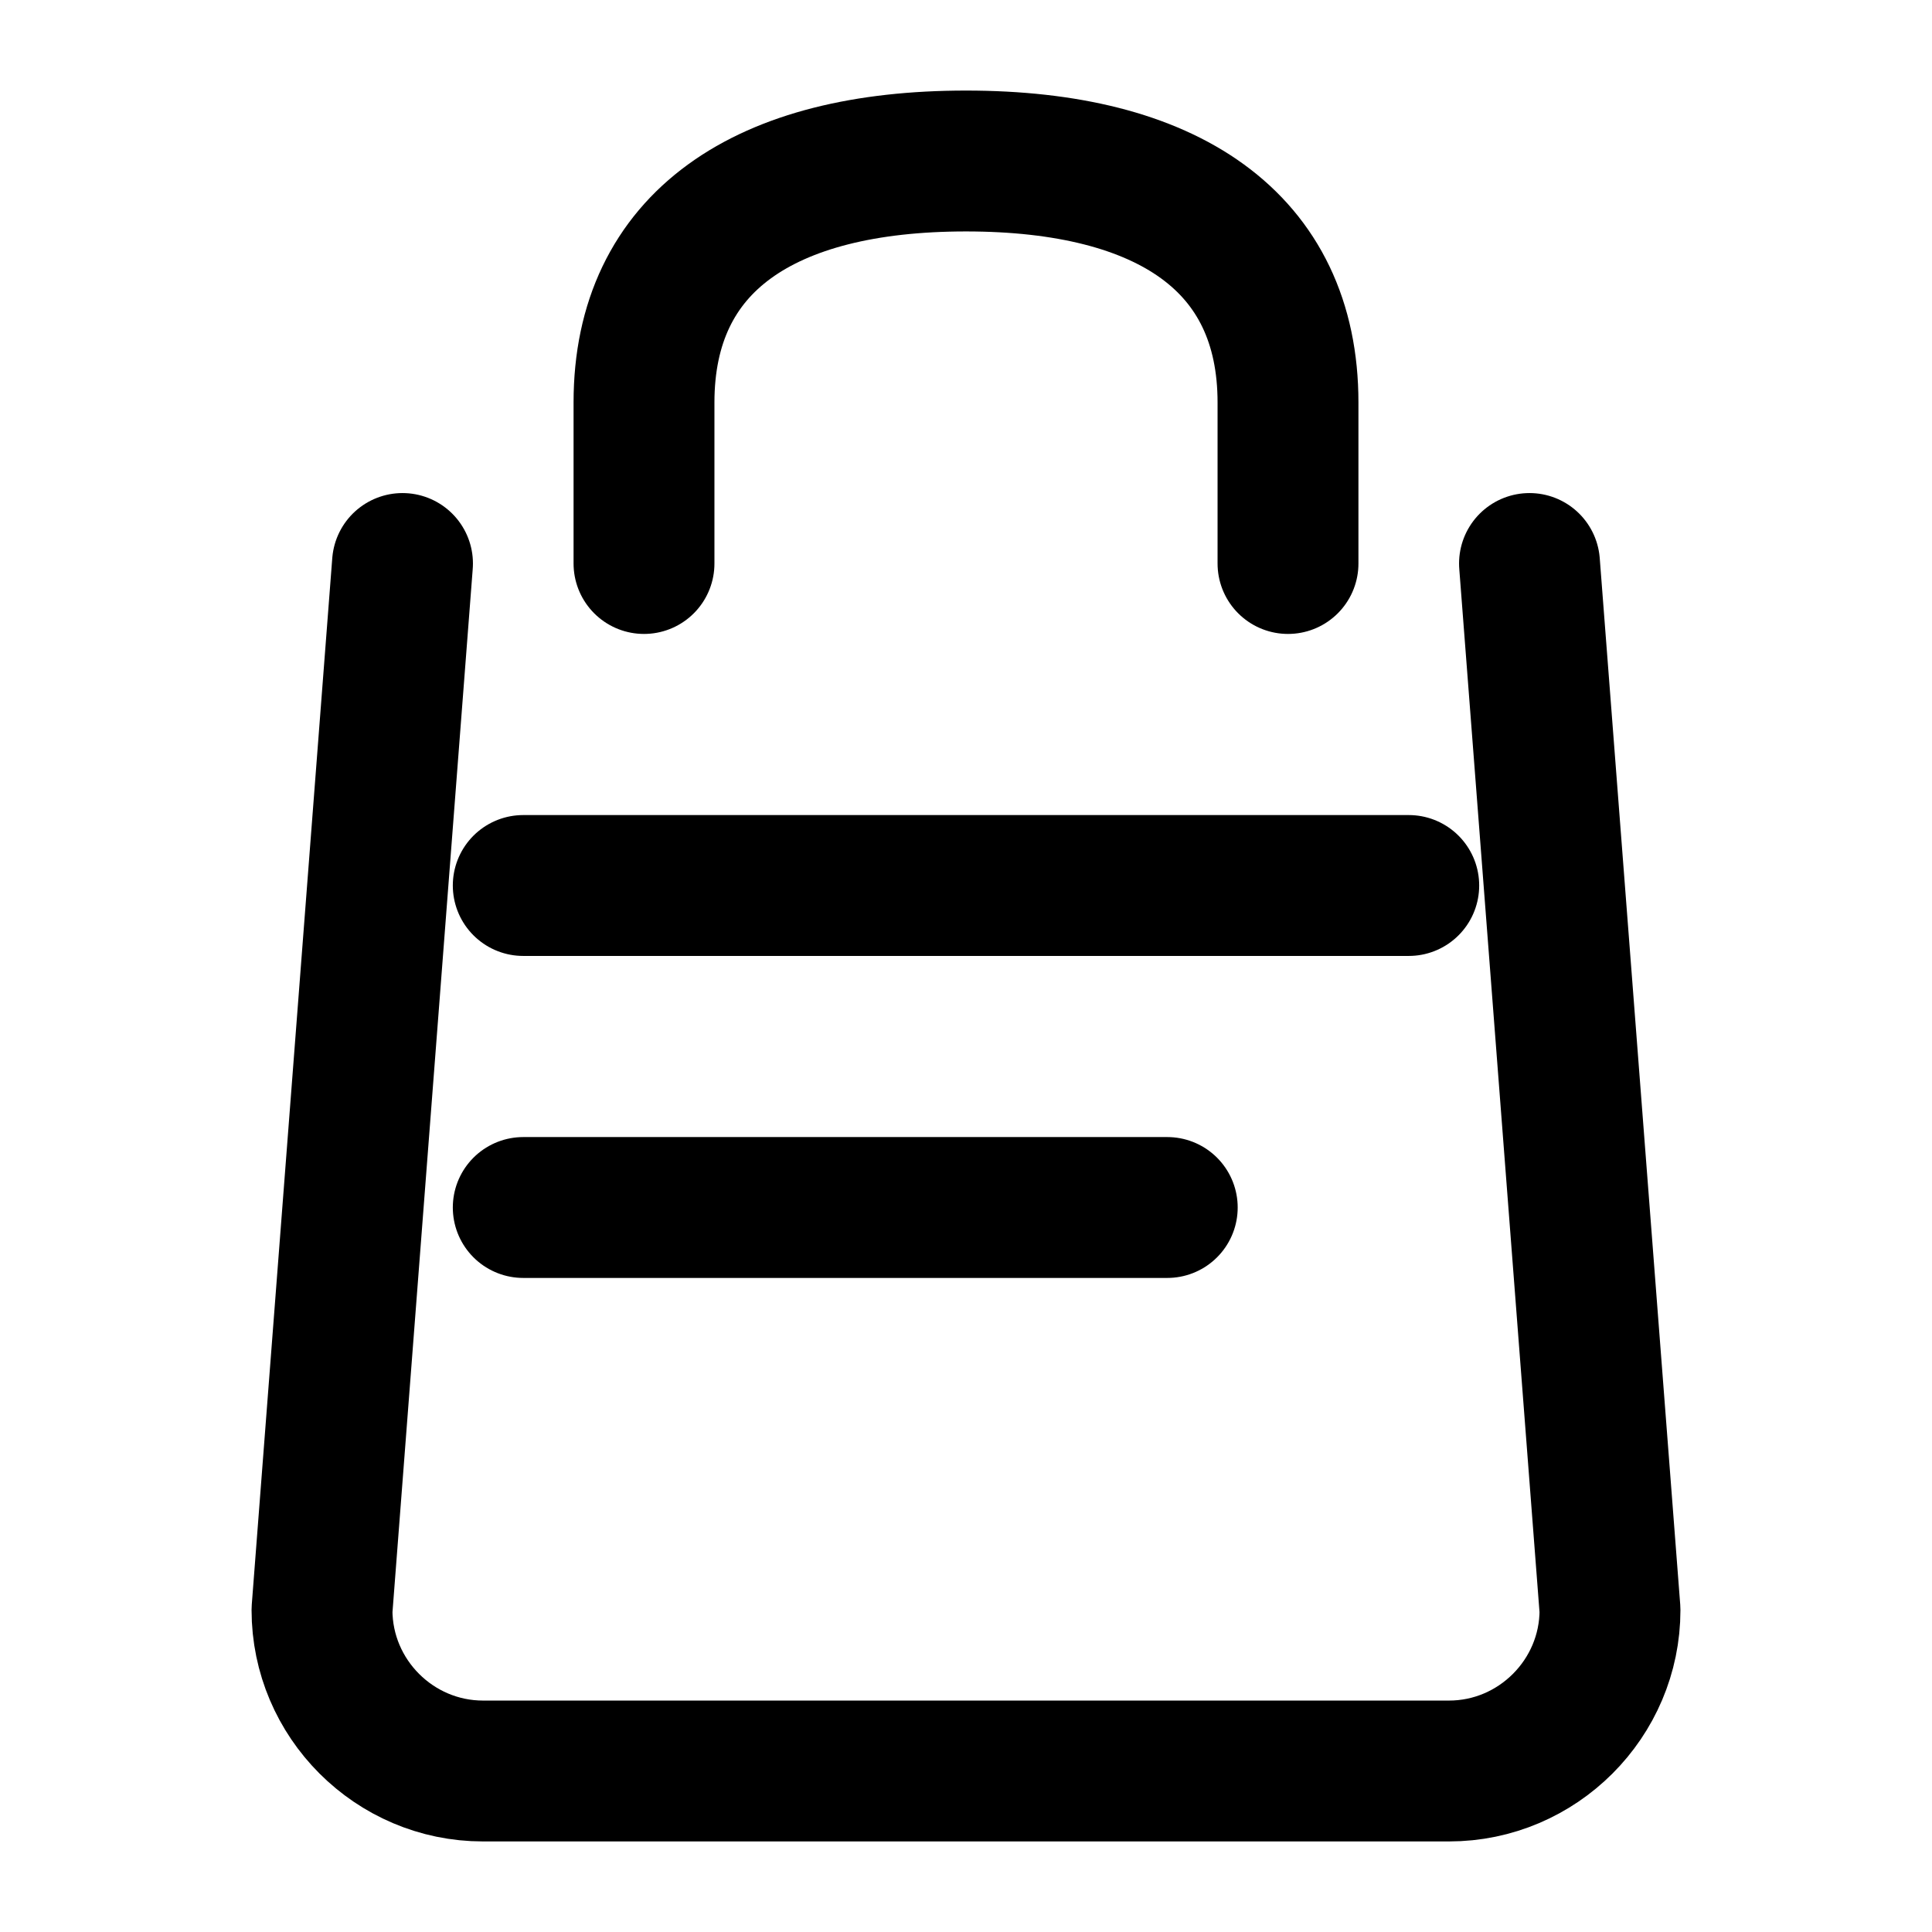
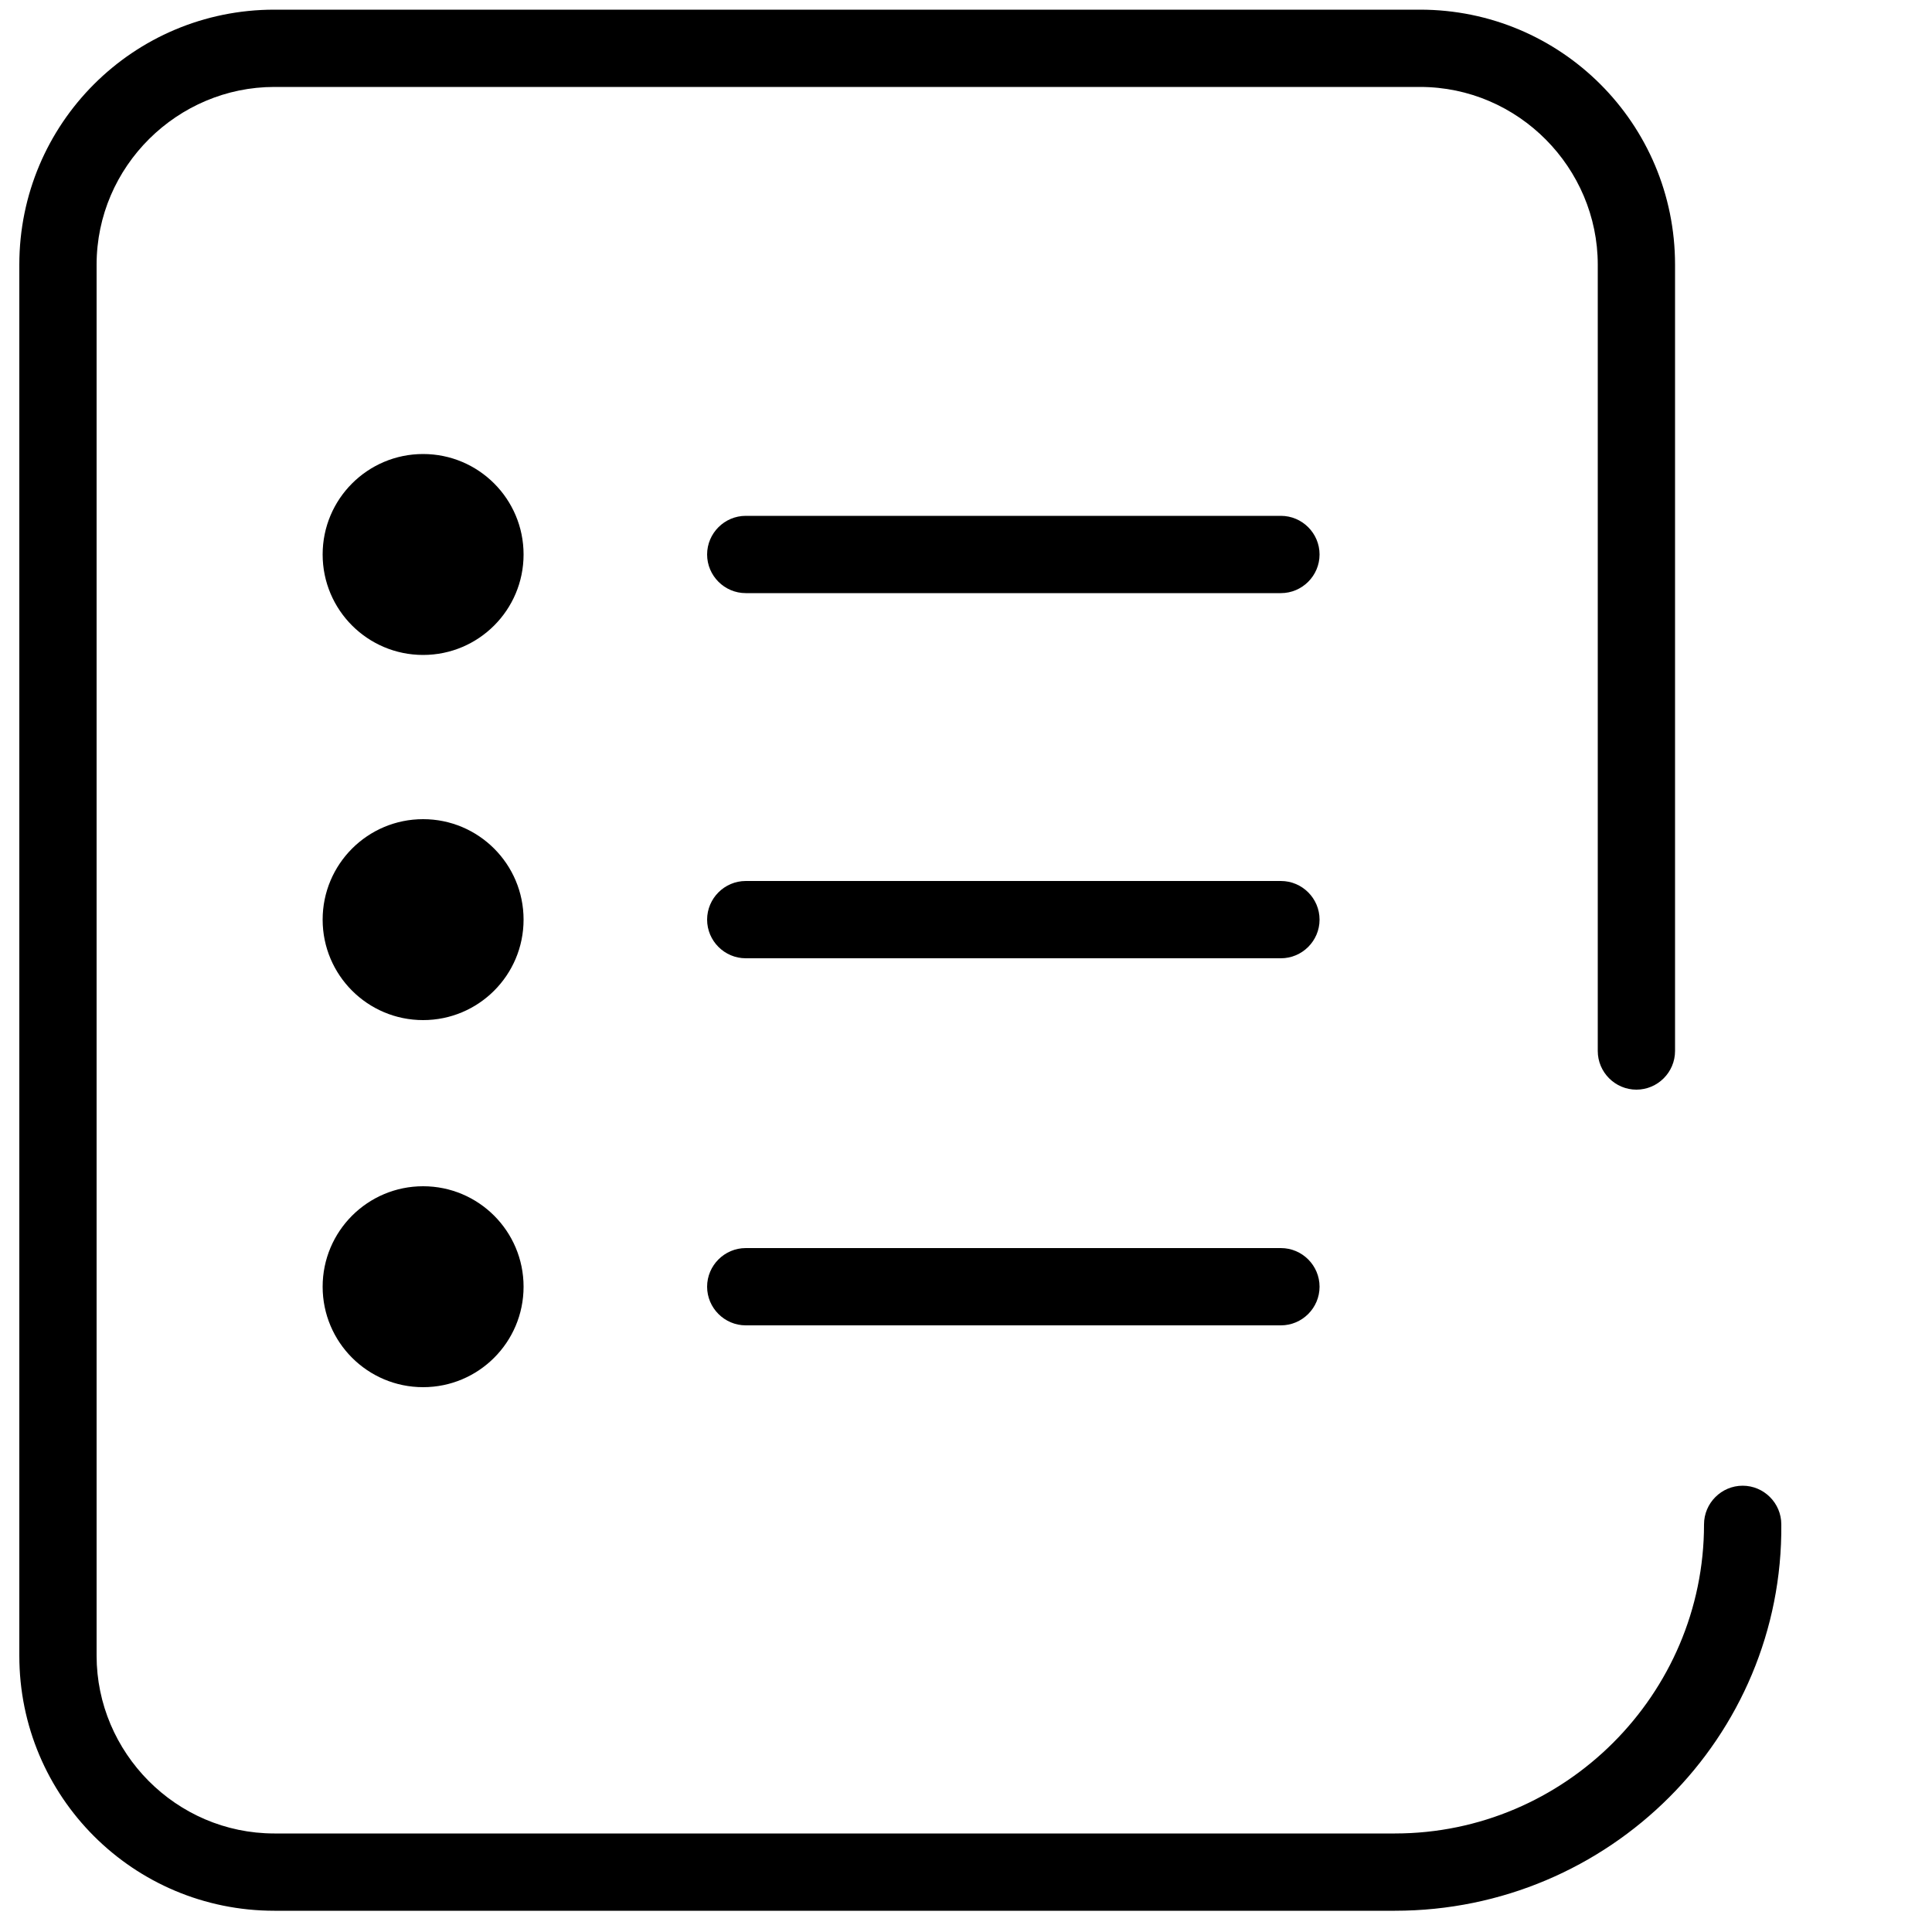
- <svg xmlns="http://www.w3.org/2000/svg" width="24" height="24" viewBox="0 0 24 24" fill="none" stroke="currentColor" stroke-width="1.75" stroke-linecap="round" stroke-linejoin="round">
-   <path d="M5 7l-1 13c0 1.1.9 2 2 2h12c1.1 0 2-.9 2-2L19 7" />
-   <path d="M8 7V5c0-2 1.5-3 4-3s4 1 4 3v2" />
-   <path d="M6.5 11h11" />
-   <path d="M6.5 15h8" />
+ <svg xmlns="http://www.w3.org/2000/svg" viewBox="0 0 1024 1024" width="200" height="200">
+   <path d="M739.328 1012.736l-593.92 0c-74.752 0-135.168-60.416-135.168-135.168l0-737.28c0-74.752 60.416-135.168 135.168-135.168l607.232 0c74.752 0 135.168 60.416 135.168 135.168l0 416.768c0 11.264-9.216 20.48-20.48 20.48s-20.48-9.216-20.48-20.48L846.848 140.288c0-51.2-41.984-94.208-94.208-94.208l-607.232 0c-51.2 0-94.208 41.984-94.208 94.208l0 737.28c0 51.2 41.984 94.208 94.208 94.208l593.92 0c90.112 0 163.84-73.728 163.84-163.84 0-11.264 9.216-20.48 20.48-20.48s20.48 9.216 20.48 20.48C945.152 920.576 852.992 1012.736 739.328 1012.736z" />
+   <path d="M224.256 293.888m-53.248 0a5.2 5.2 0 1 0 106.496 0 5.2 5.2 0 1 0-106.496 0Z" />
+   <path d="M678.912 314.368 395.264 314.368c-11.264 0-20.48-9.216-20.48-20.48s9.216-20.48 20.48-20.48l283.648 0c11.264 0 20.48 9.216 20.48 20.48S690.176 314.368 678.912 314.368z" />
+   <path d="M224.256 487.424m-53.248 0a5.2 5.2 0 1 0 106.496 0 5.2 5.2 0 1 0-106.496 0Z" />
+   <path d="M678.912 507.904 395.264 507.904c-11.264 0-20.48-9.216-20.48-20.48s9.216-20.48 20.48-20.48l283.648 0c11.264 0 20.48 9.216 20.48 20.48S690.176 507.904 678.912 507.904z" />
+   <path d="M224.256 681.984m-53.248 0a5.2 5.2 0 1 0 106.496 0 5.2 5.2 0 1 0-106.496 0Z" />
+   <path d="M678.912 702.464 395.264 702.464c-11.264 0-20.48-9.216-20.48-20.48s9.216-20.48 20.48-20.48l283.648 0c11.264 0 20.48 9.216 20.48 20.48S690.176 702.464 678.912 702.464z" />
</svg>
